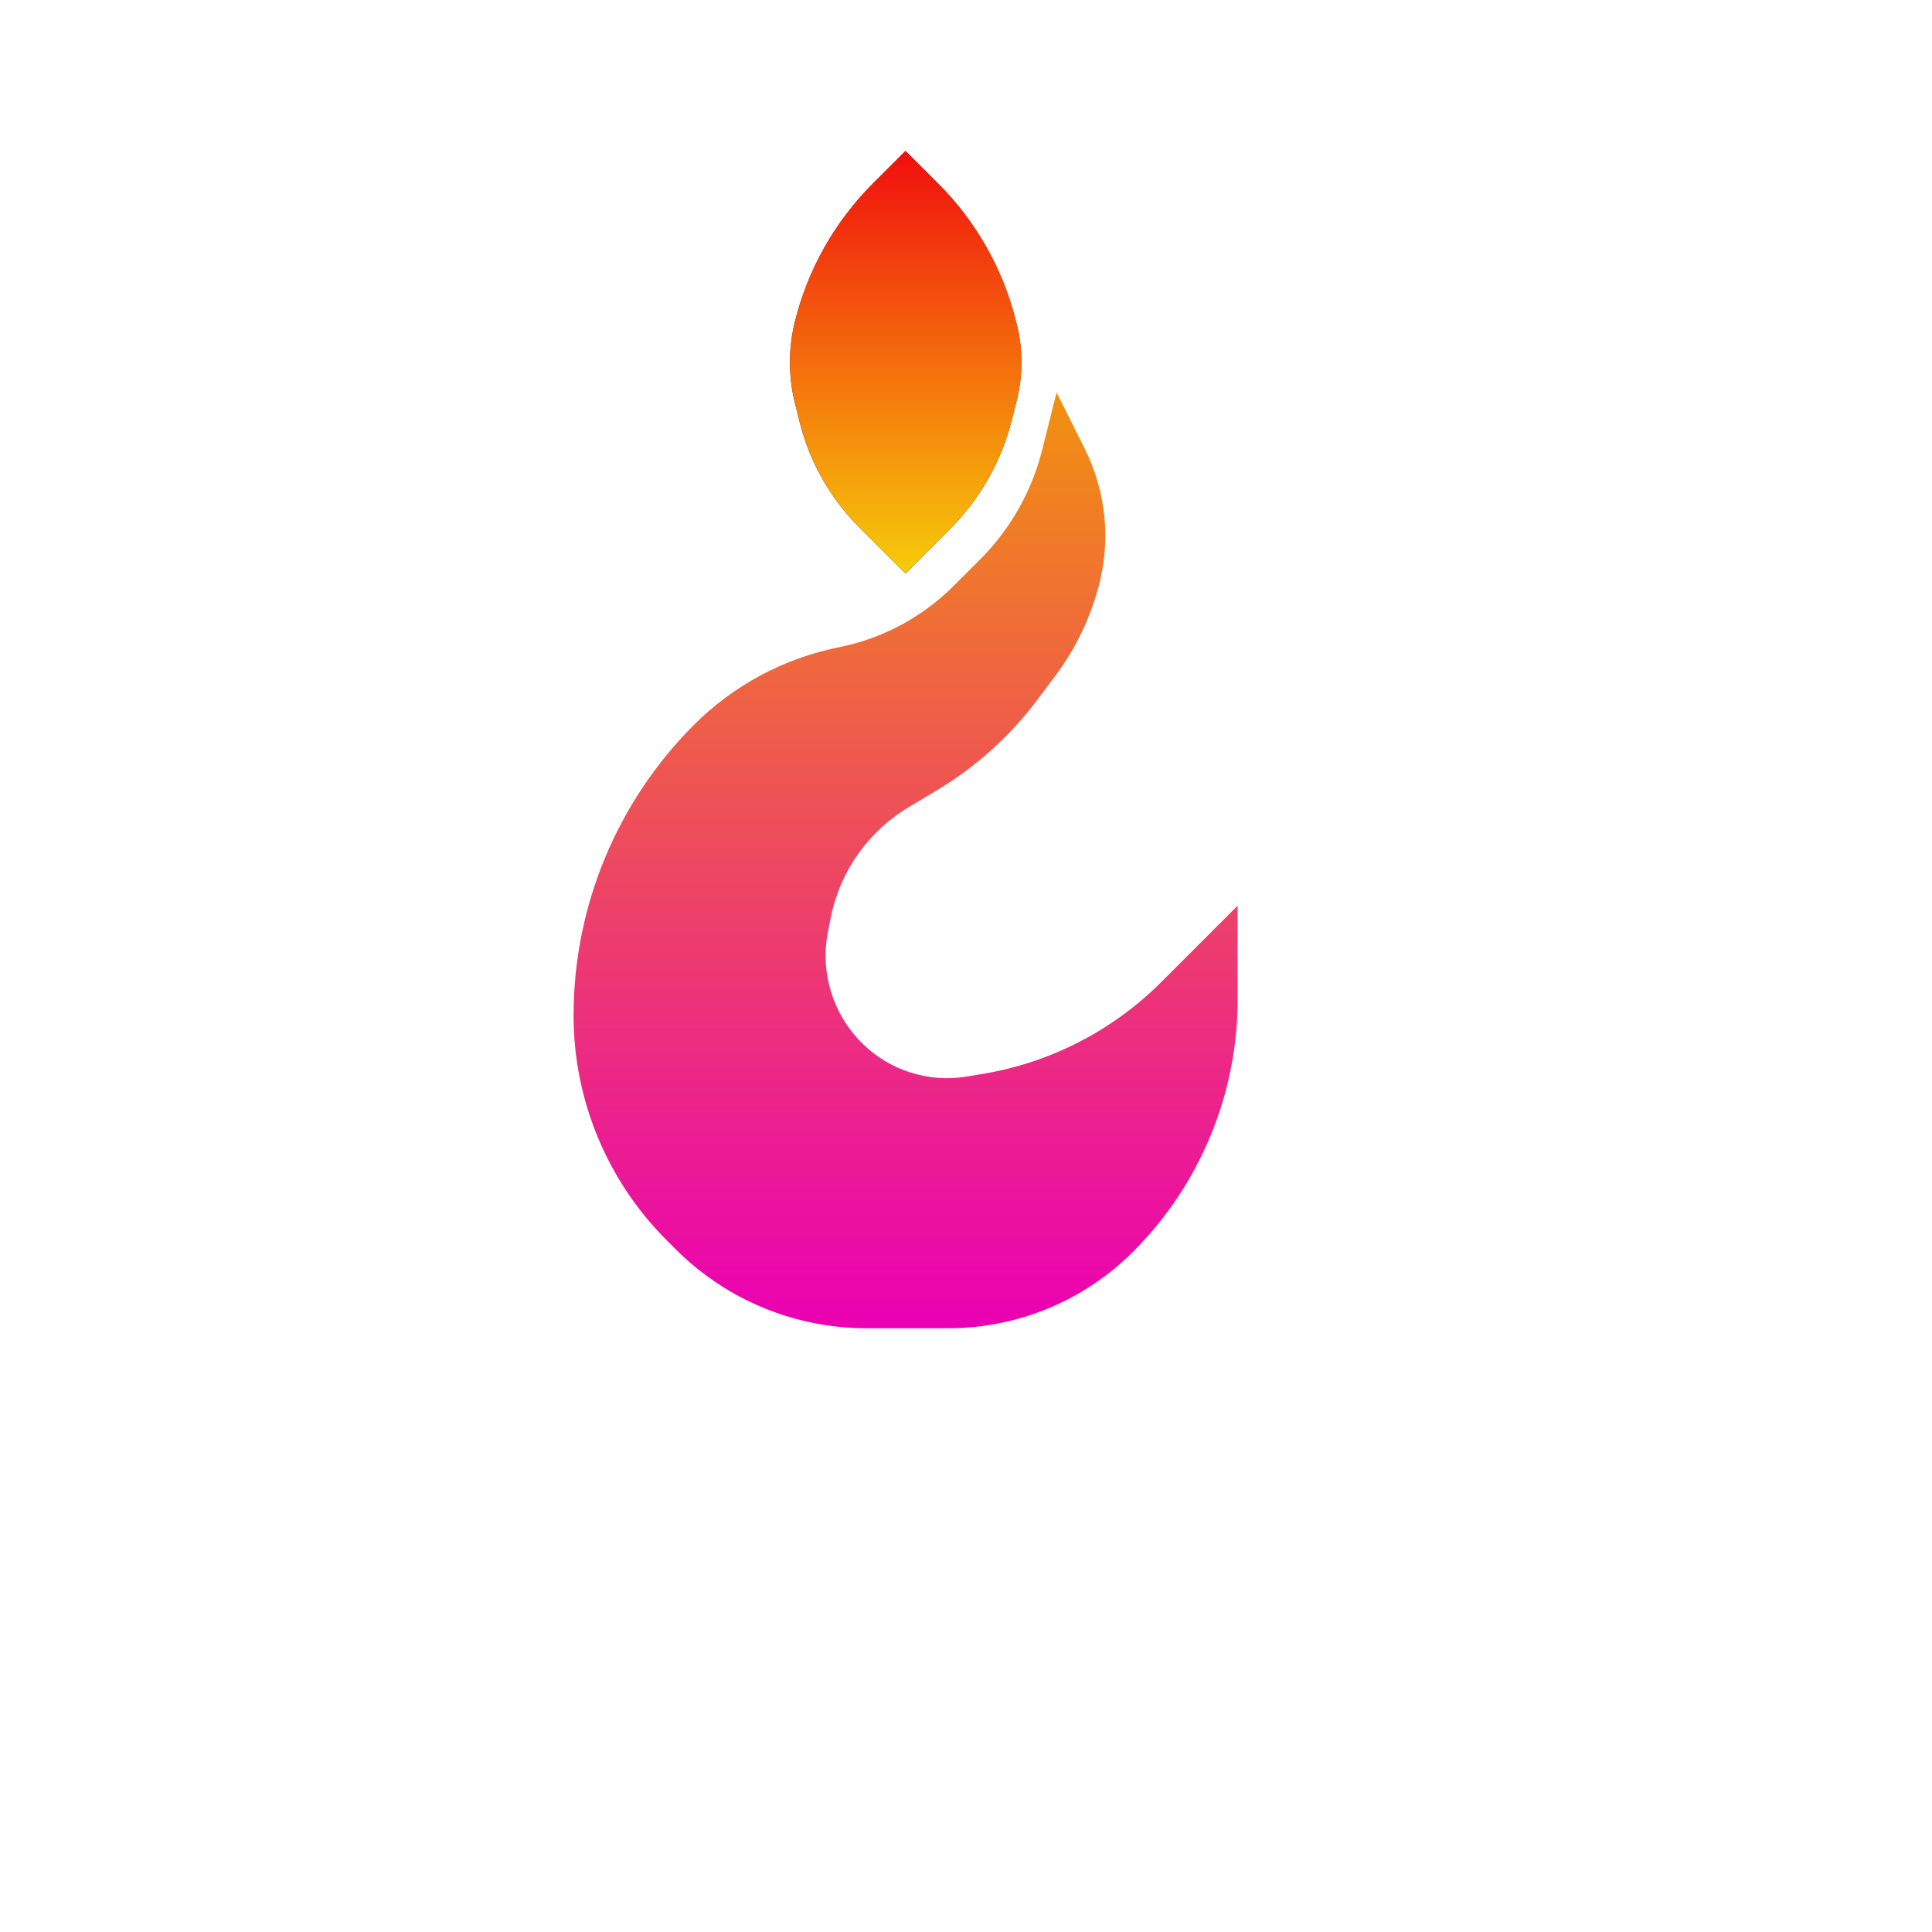
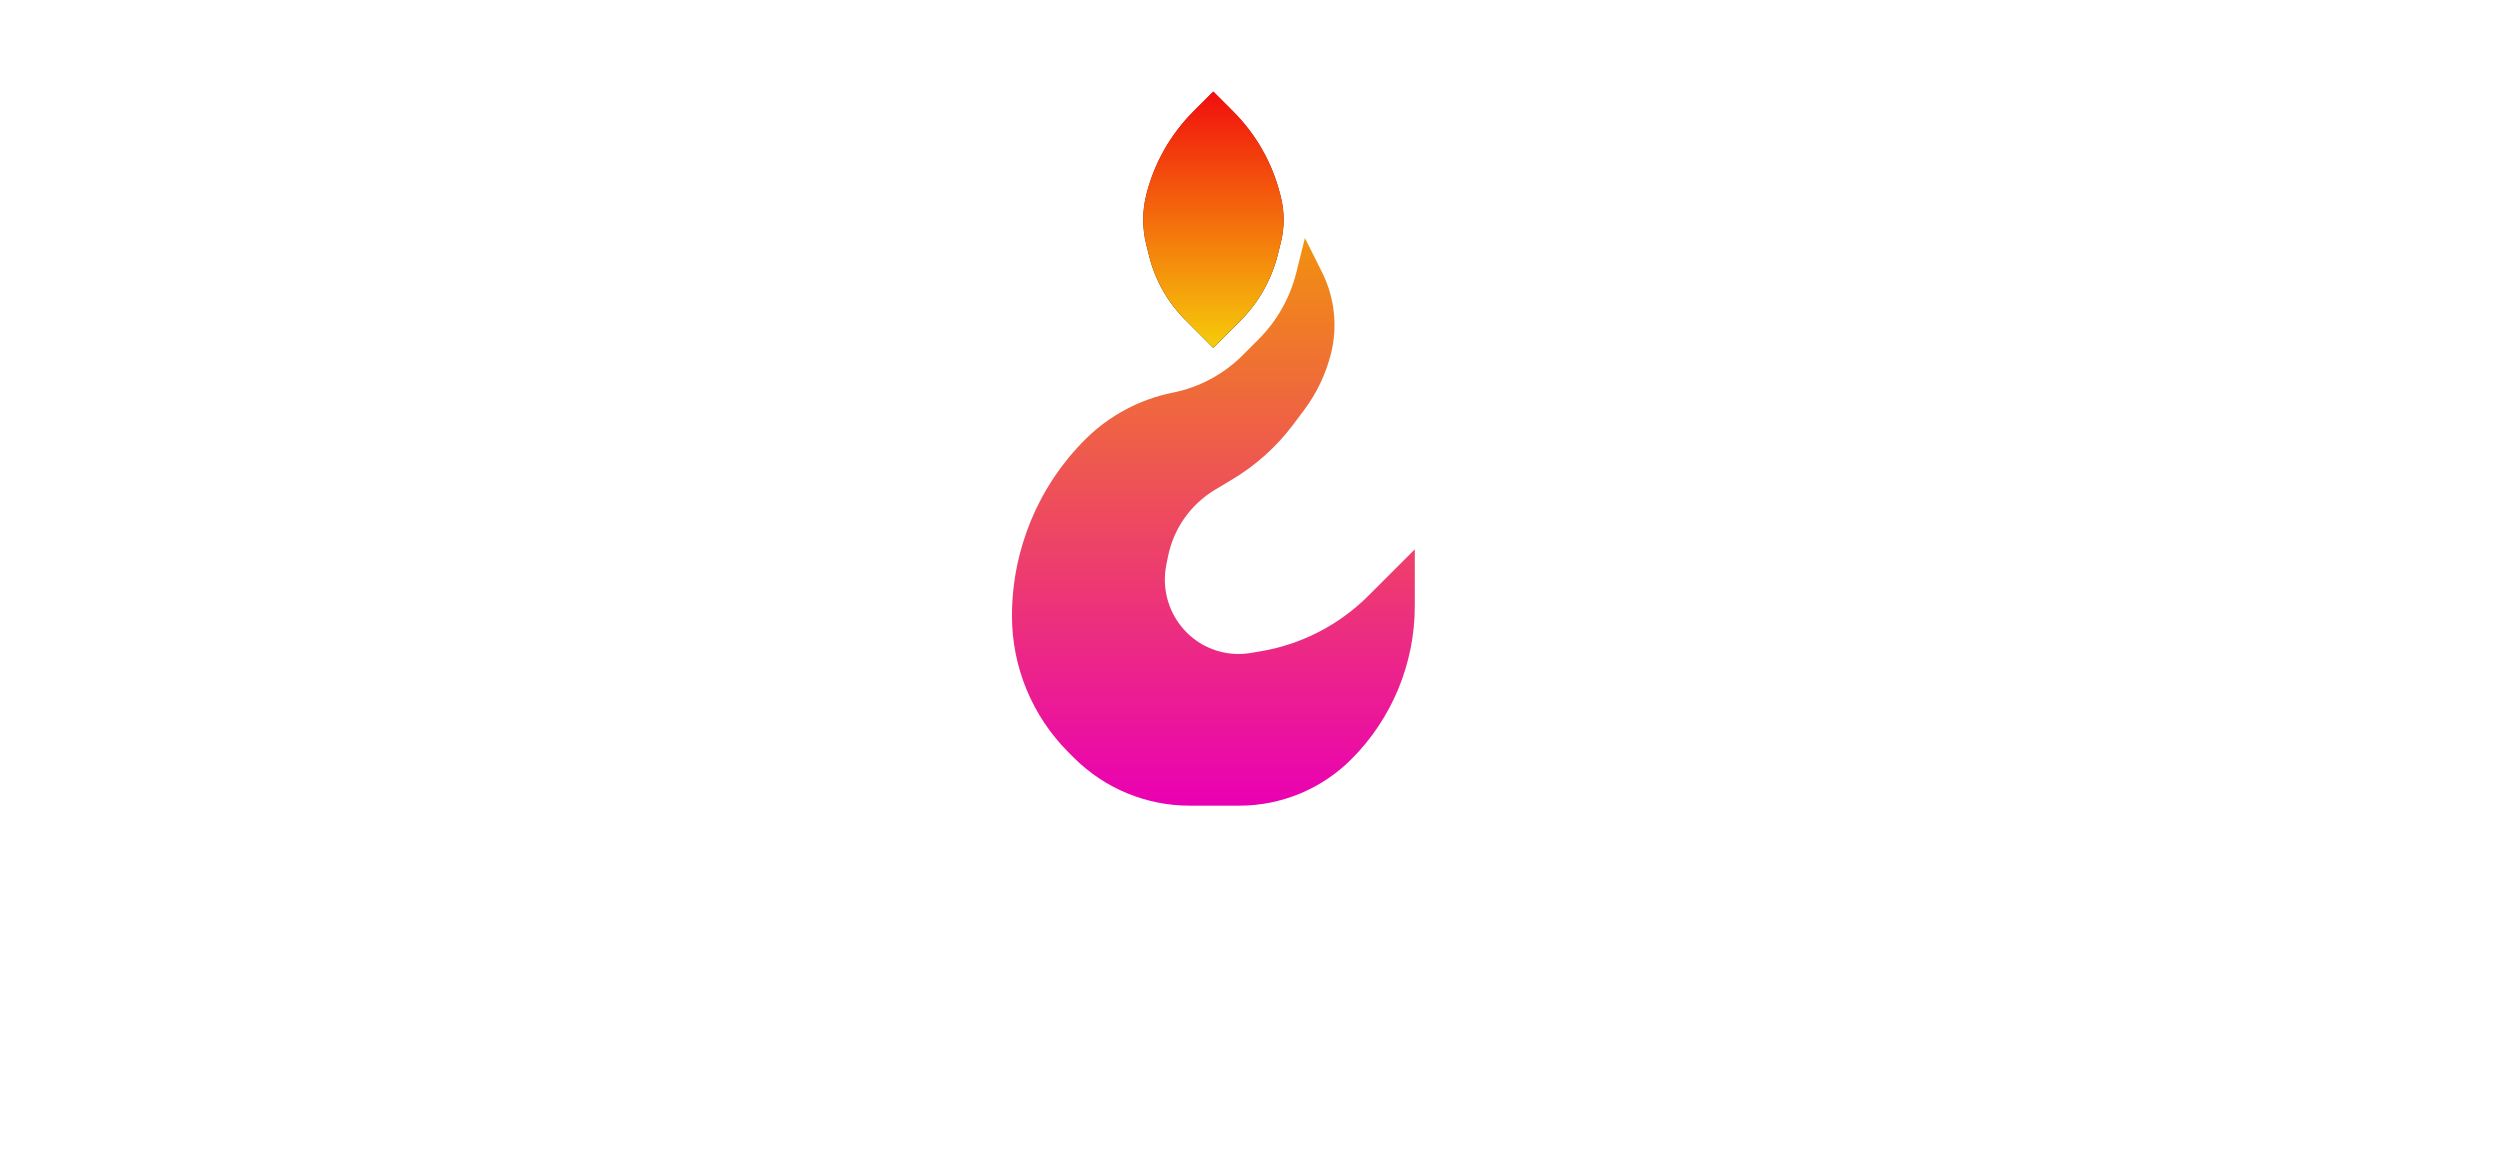
- <svg xmlns="http://www.w3.org/2000/svg" xmlns:xlink="http://www.w3.org/1999/xlink" version="1.1" preserveAspectRatio="xMidYMid meet" viewBox="0 0 640 640" width="640" height="640">
+ <svg xmlns="http://www.w3.org/2000/svg" xmlns:xlink="http://www.w3.org/1999/xlink" version="1.1" preserveAspectRatio="xMidYMid meet" viewBox="0 0 640 640" width="640" height="300">
  <defs>
    <path d="" id="j3RLF3V03" />
    <path d="M336.85 107.6C338.88 115.74 338.88 124.26 336.85 132.4C335.47 137.92 336.15 135.21 335.2 139.01C331.76 152.75 324.66 165.29 314.65 175.3C312.69 177.26 307.79 182.16 299.95 190C291.79 181.84 286.69 176.74 284.65 174.7C275.03 165.08 268.21 153.03 264.91 139.83C263.91 135.86 264.68 138.91 263.36 133.64C261.12 124.68 261.12 115.32 263.36 106.36C264.68 101.09 262.68 109.09 263.36 106.36C267.67 89.11 276.59 73.36 289.16 60.78C290.6 59.35 294.2 55.75 299.95 50C305.75 55.8 309.37 59.42 310.82 60.87C323.34 73.39 332.22 89.07 336.51 106.25C337.2 109 335.47 102.08 336.85 107.6Z" id="b3EpP5gzRQ" />
    <linearGradient id="gradienta1pXLheYuI" gradientUnits="userSpaceOnUse" x1="300.03" y1="50" x2="300.03" y2="190">
      <stop style="stop-color: #f10e0e;stop-opacity: 1" offset="0%" />
      <stop style="stop-color: #ca0c0c;stop-opacity: 1" offset="16.277%" />
      <stop style="stop-color: #010000;stop-opacity: 1" offset="100%" />
    </linearGradient>
    <linearGradient id="gradientk1p2C1xAdx" gradientUnits="userSpaceOnUse" x1="300.03" y1="50" x2="300.03" y2="190">
      <stop style="stop-color: #f10e0e;stop-opacity: 1" offset="0%" />
      <stop style="stop-color: #f6cc0a;stop-opacity: 1" offset="100%" />
    </linearGradient>
    <path d="M364.23 193.09C361.44 204.25 356.44 214.74 349.54 223.94C345.63 229.15 346.88 227.49 343.6 231.86C334.62 243.84 323.4 253.96 310.56 261.67C304.45 265.33 306.75 263.95 300.94 267.44C287.6 275.44 278.26 288.69 275.21 303.95C274.17 309.16 275.43 302.85 274.29 308.56C271.61 321.95 275.8 335.8 285.46 345.46C288.37 348.37 282.37 342.37 285.46 345.46C294.58 354.58 307.55 358.74 320.28 356.62C328.23 355.3 320.5 356.58 325.62 355.73C347.98 352 368.62 341.38 384.64 325.36C388.02 321.98 396.48 313.52 410 300C410 316.53 410 326.86 410 330.99C410 362.37 397.53 392.47 375.34 414.66C370.28 419.72 382.28 407.72 375.34 414.66C359.12 430.88 337.11 440 314.16 440C301.33 440 299.6 440 287 440C263.31 440 240.59 430.59 223.84 413.84C217.07 407.07 226.65 416.65 220.82 410.82C201.09 391.09 190 364.32 190 336.42C190 325.13 190 345.13 190 336.42C190 300.29 204.35 265.65 229.89 240.11C233.91 236.09 221.91 248.09 229.89 240.11C243 227 259.7 218.06 277.88 214.42C282.31 213.54 272.31 215.54 277.88 214.42C292.3 211.54 305.55 204.45 315.95 194.05C320.76 189.24 319.71 190.29 324.64 185.36C334.69 175.31 341.82 162.72 345.27 148.93C345.9 146.41 347.48 140.1 350 130C354.99 139.98 358.11 146.22 359.36 148.71C366.22 162.45 367.95 178.19 364.23 193.09C363.38 196.47 365.38 188.47 364.23 193.09Z" id="b25HmD8sC" />
    <linearGradient id="gradientb9QnKs7MVy" gradientUnits="userSpaceOnUse" x1="300" y1="130" x2="300" y2="440">
      <stop style="stop-color: #f1910e;stop-opacity: 1" offset="0%" />
      <stop style="stop-color: #ea00b3;stop-opacity: 1" offset="100%" />
    </linearGradient>
  </defs>
  <g>
    <g>
      <g>
        <g>
          <use xlink:href="#j3RLF3V03" opacity="1" fill-opacity="0" stroke="#000000" stroke-width="1" stroke-opacity="1" />
        </g>
      </g>
      <g>
        <use xlink:href="#b3EpP5gzRQ" opacity="1" fill="url(#gradienta1pXLheYuI)" />
        <use xlink:href="#b3EpP5gzRQ" opacity="1" fill="url(#gradientk1p2C1xAdx)" />
      </g>
      <g>
        <use xlink:href="#b25HmD8sC" opacity="1" fill="url(#gradientb9QnKs7MVy)" />
      </g>
    </g>
  </g>
</svg>
